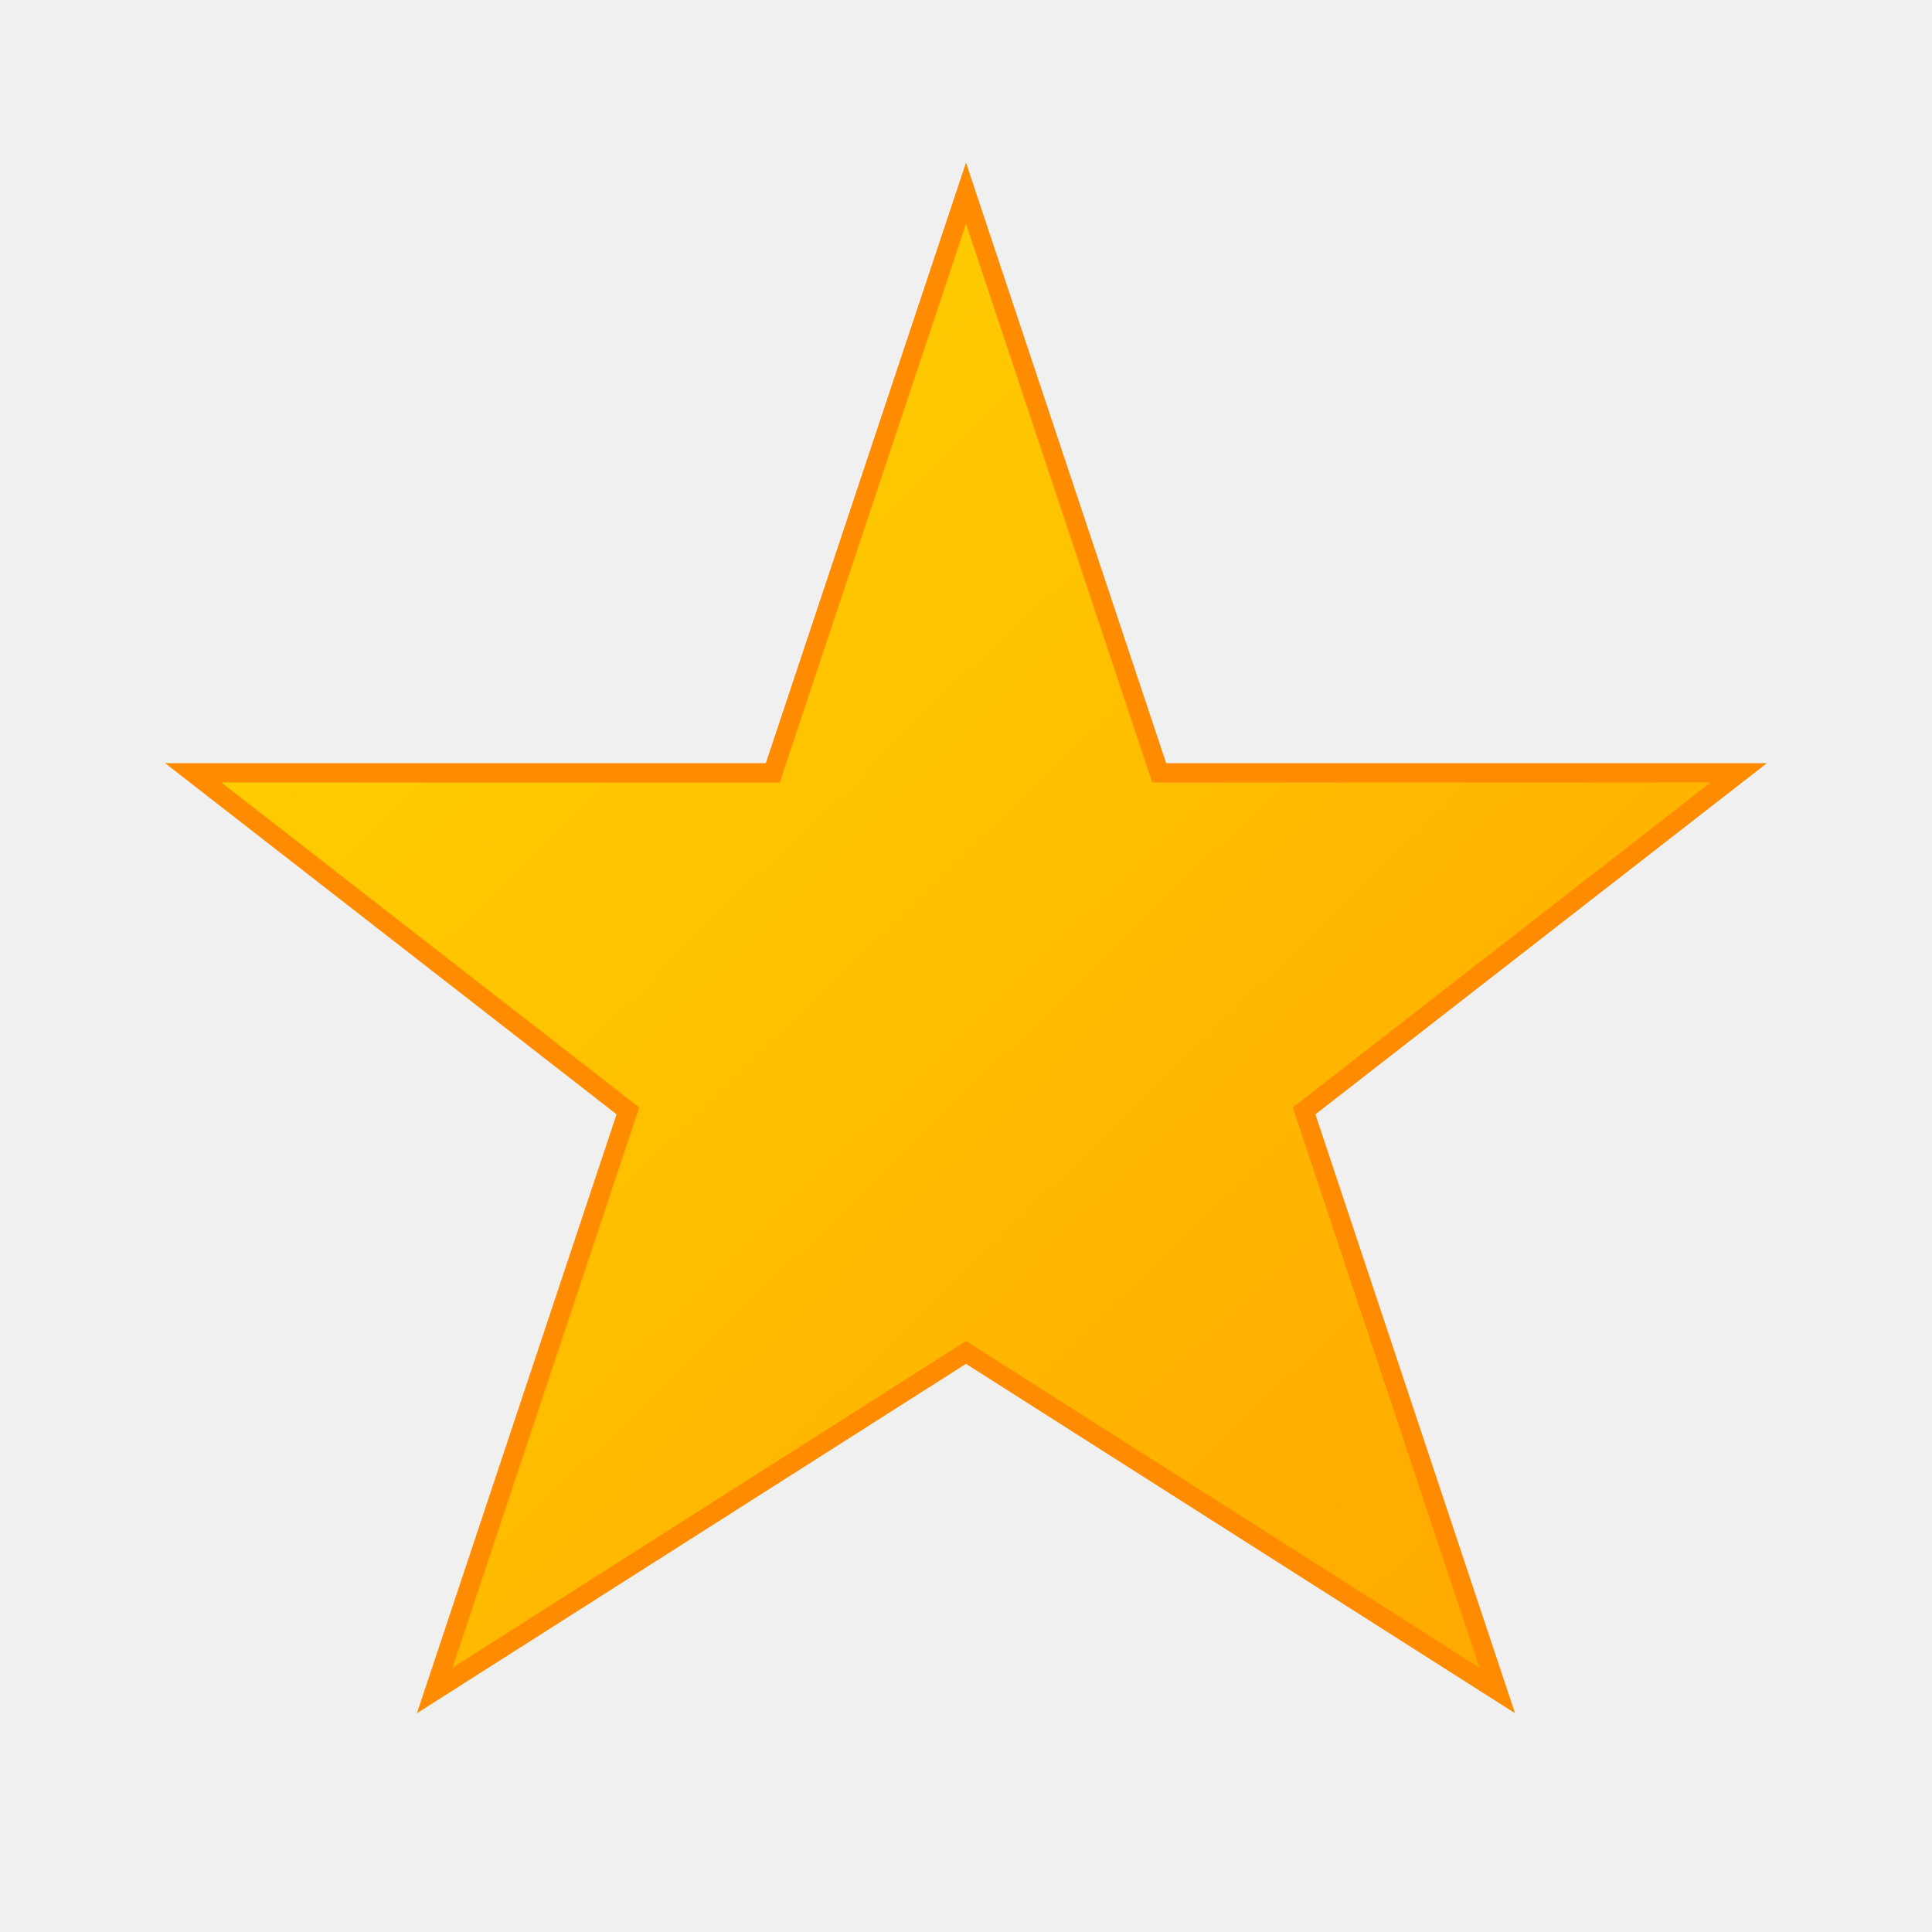
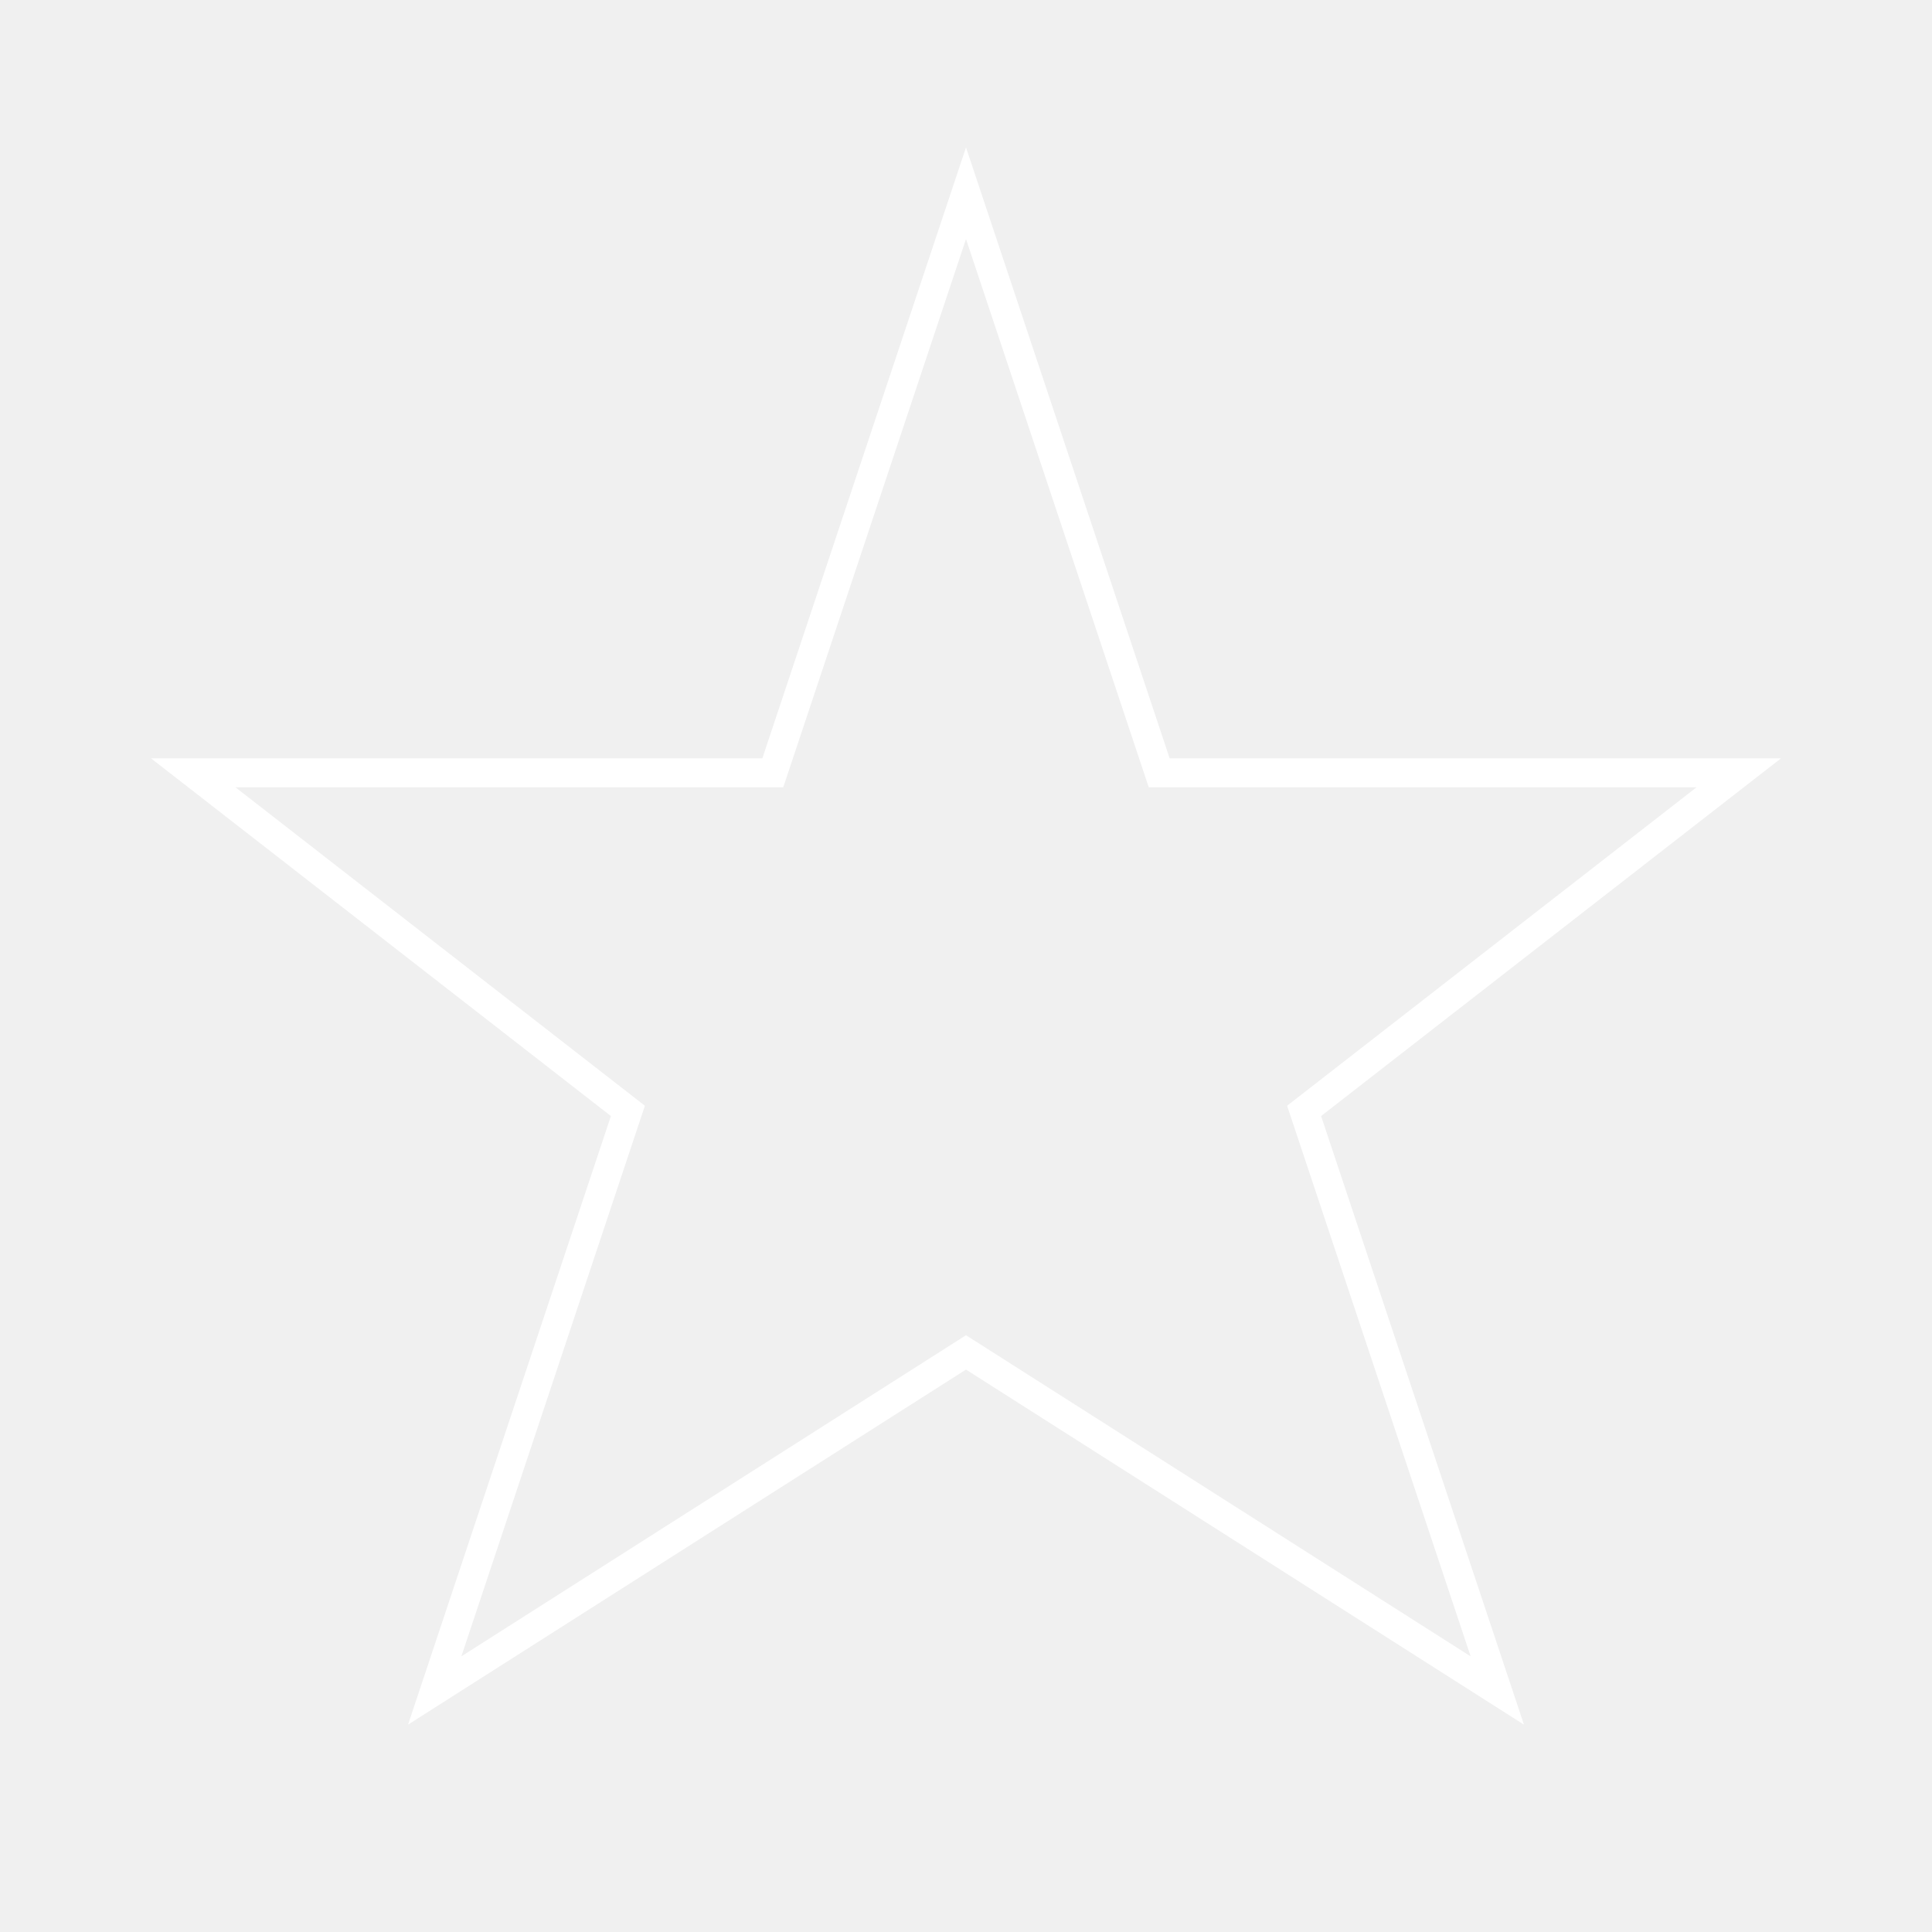
<svg xmlns="http://www.w3.org/2000/svg" viewBox="0 0 200 200">
-   <defs>
-     <linearGradient id="starGradient" x1="0%" y1="0%" x2="100%" y2="100%">
-       <stop offset="0%" style="stop-color:#FFD700;stop-opacity:1" />
-       <stop offset="100%" style="stop-color:#FFA500;stop-opacity:1" />
-     </linearGradient>
-   </defs>
-   <polygon points="100,20 120,80 180,80 135,115 155,175 100,140 45,175 65,115 20,80 80,80" fill="url(#starGradient)" stroke="#FF8C00" stroke-width="2" />
+   <polygon points="100,20 120,80 180,80 135,115 155,175 100,140 45,175 65,115 20,80 80,80" fill="none" stroke="white" stroke-width="3" />
</svg>
